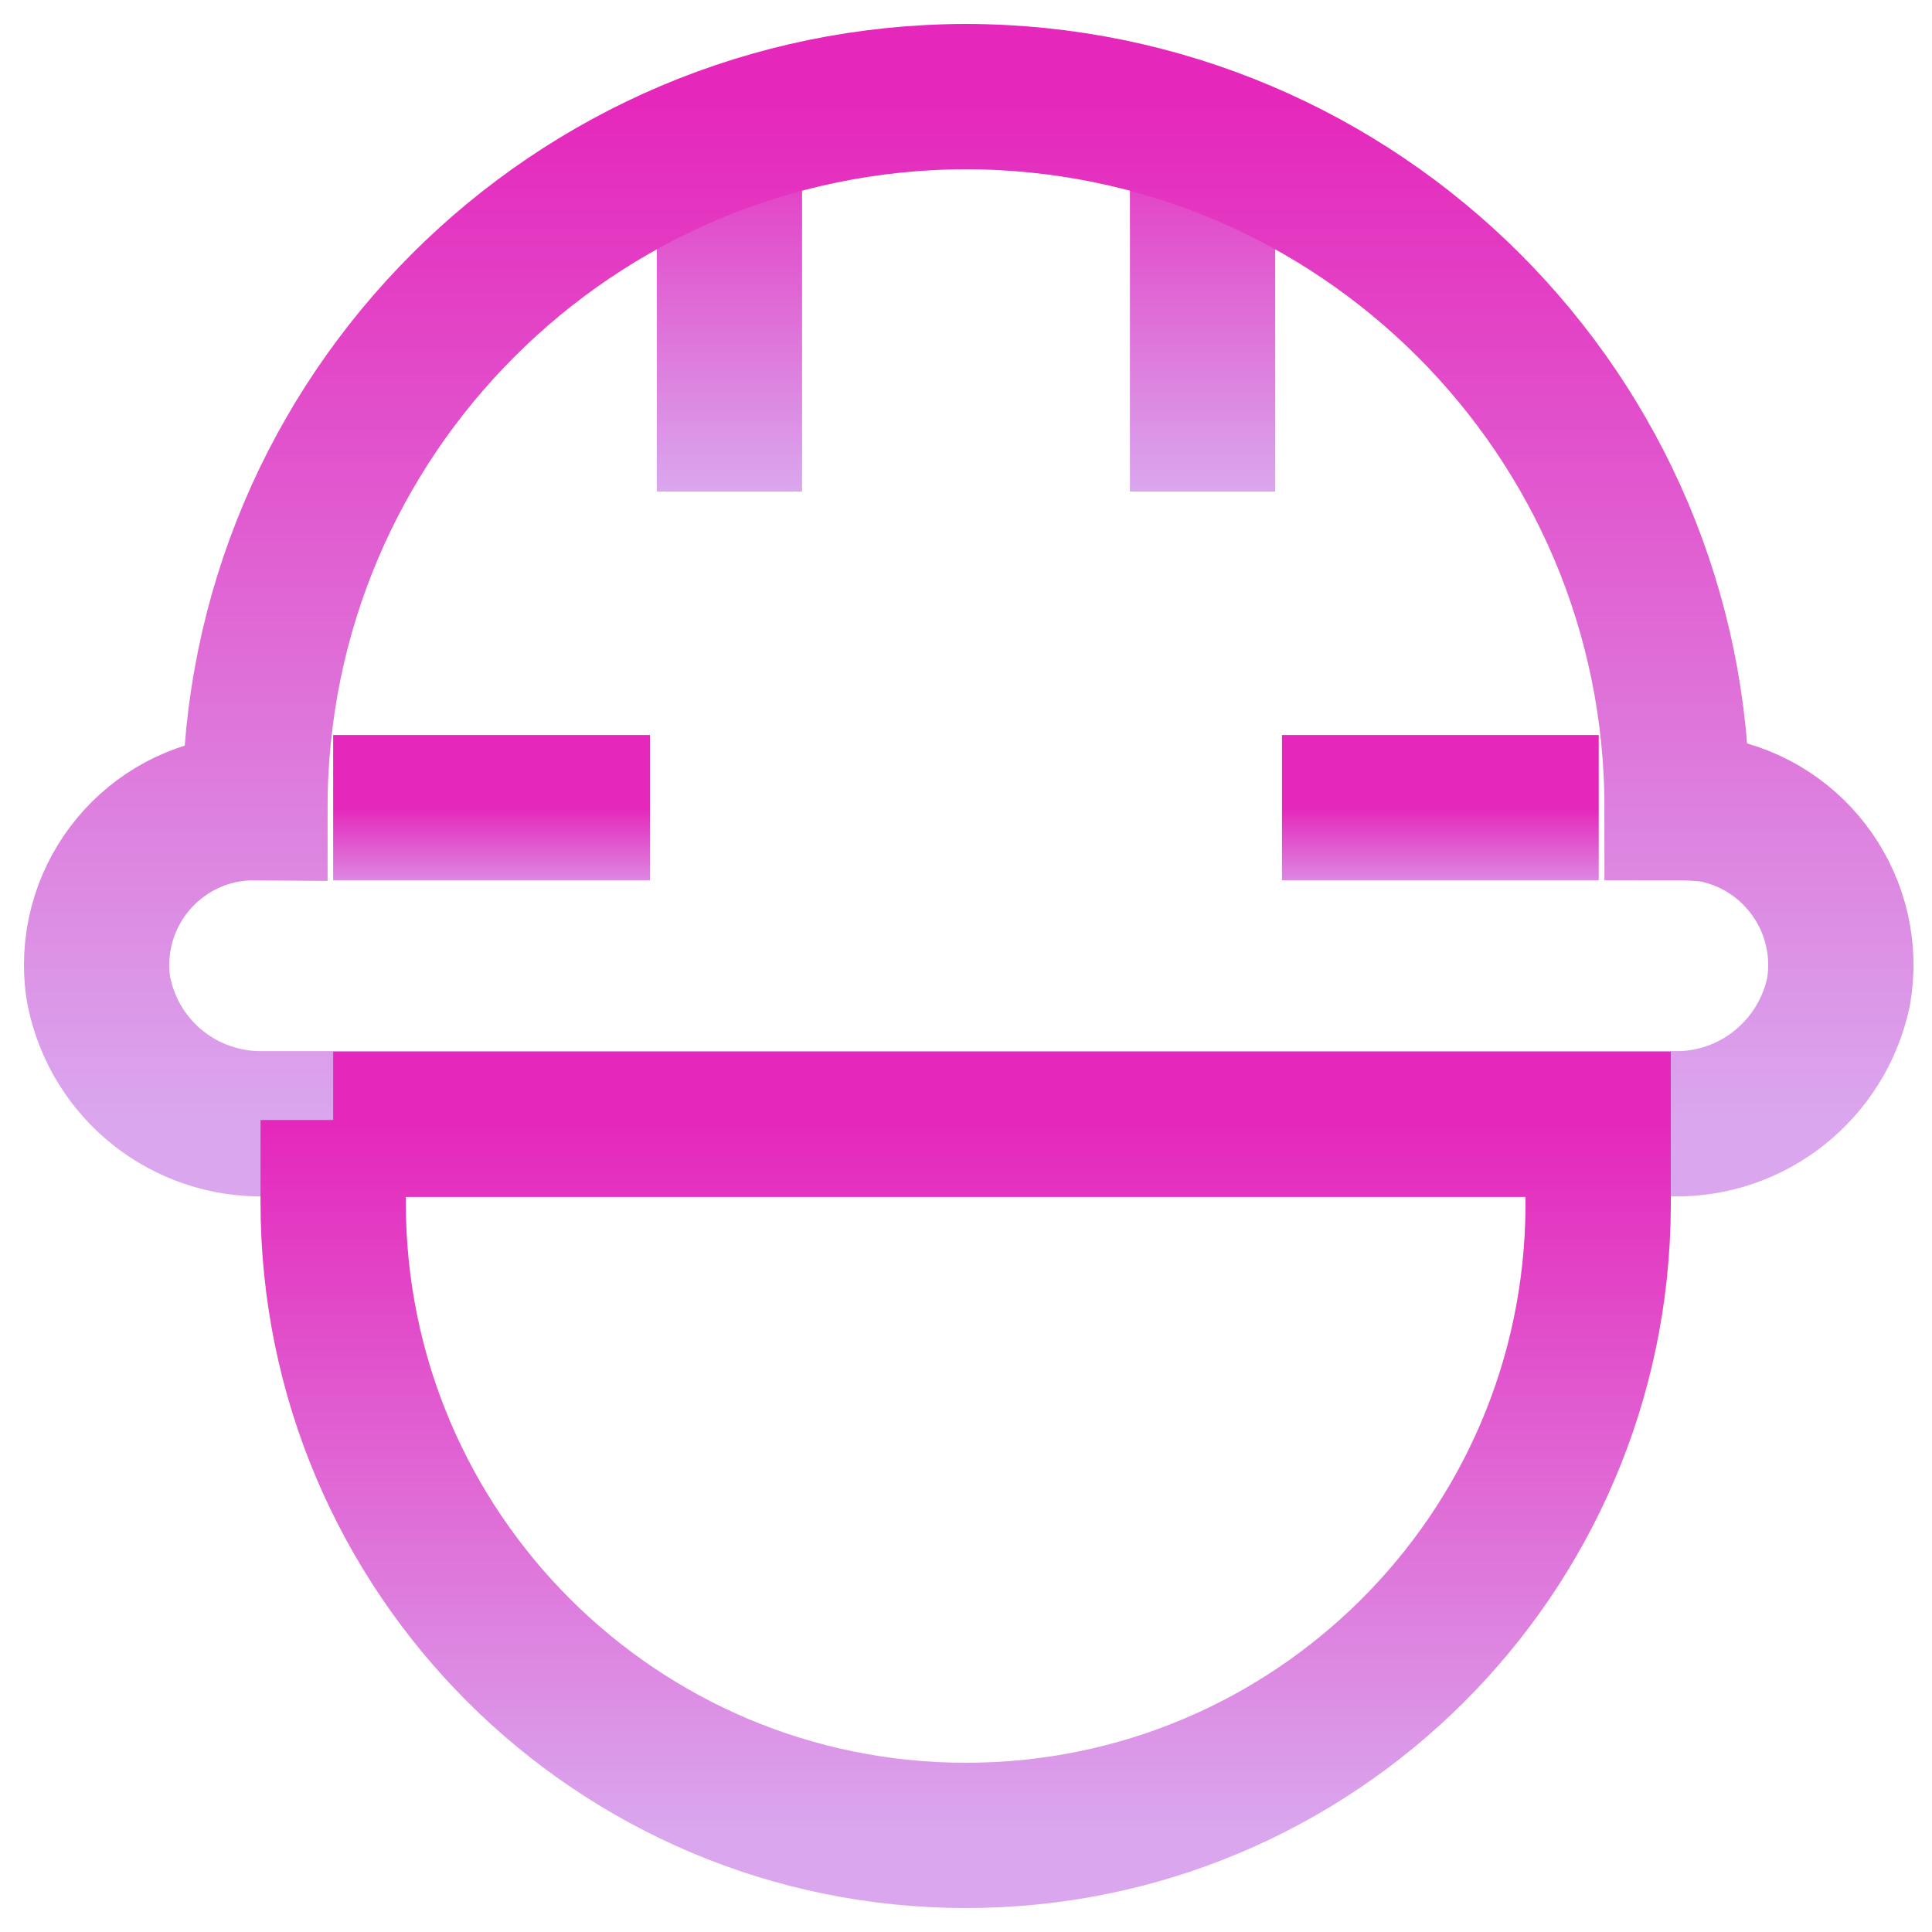
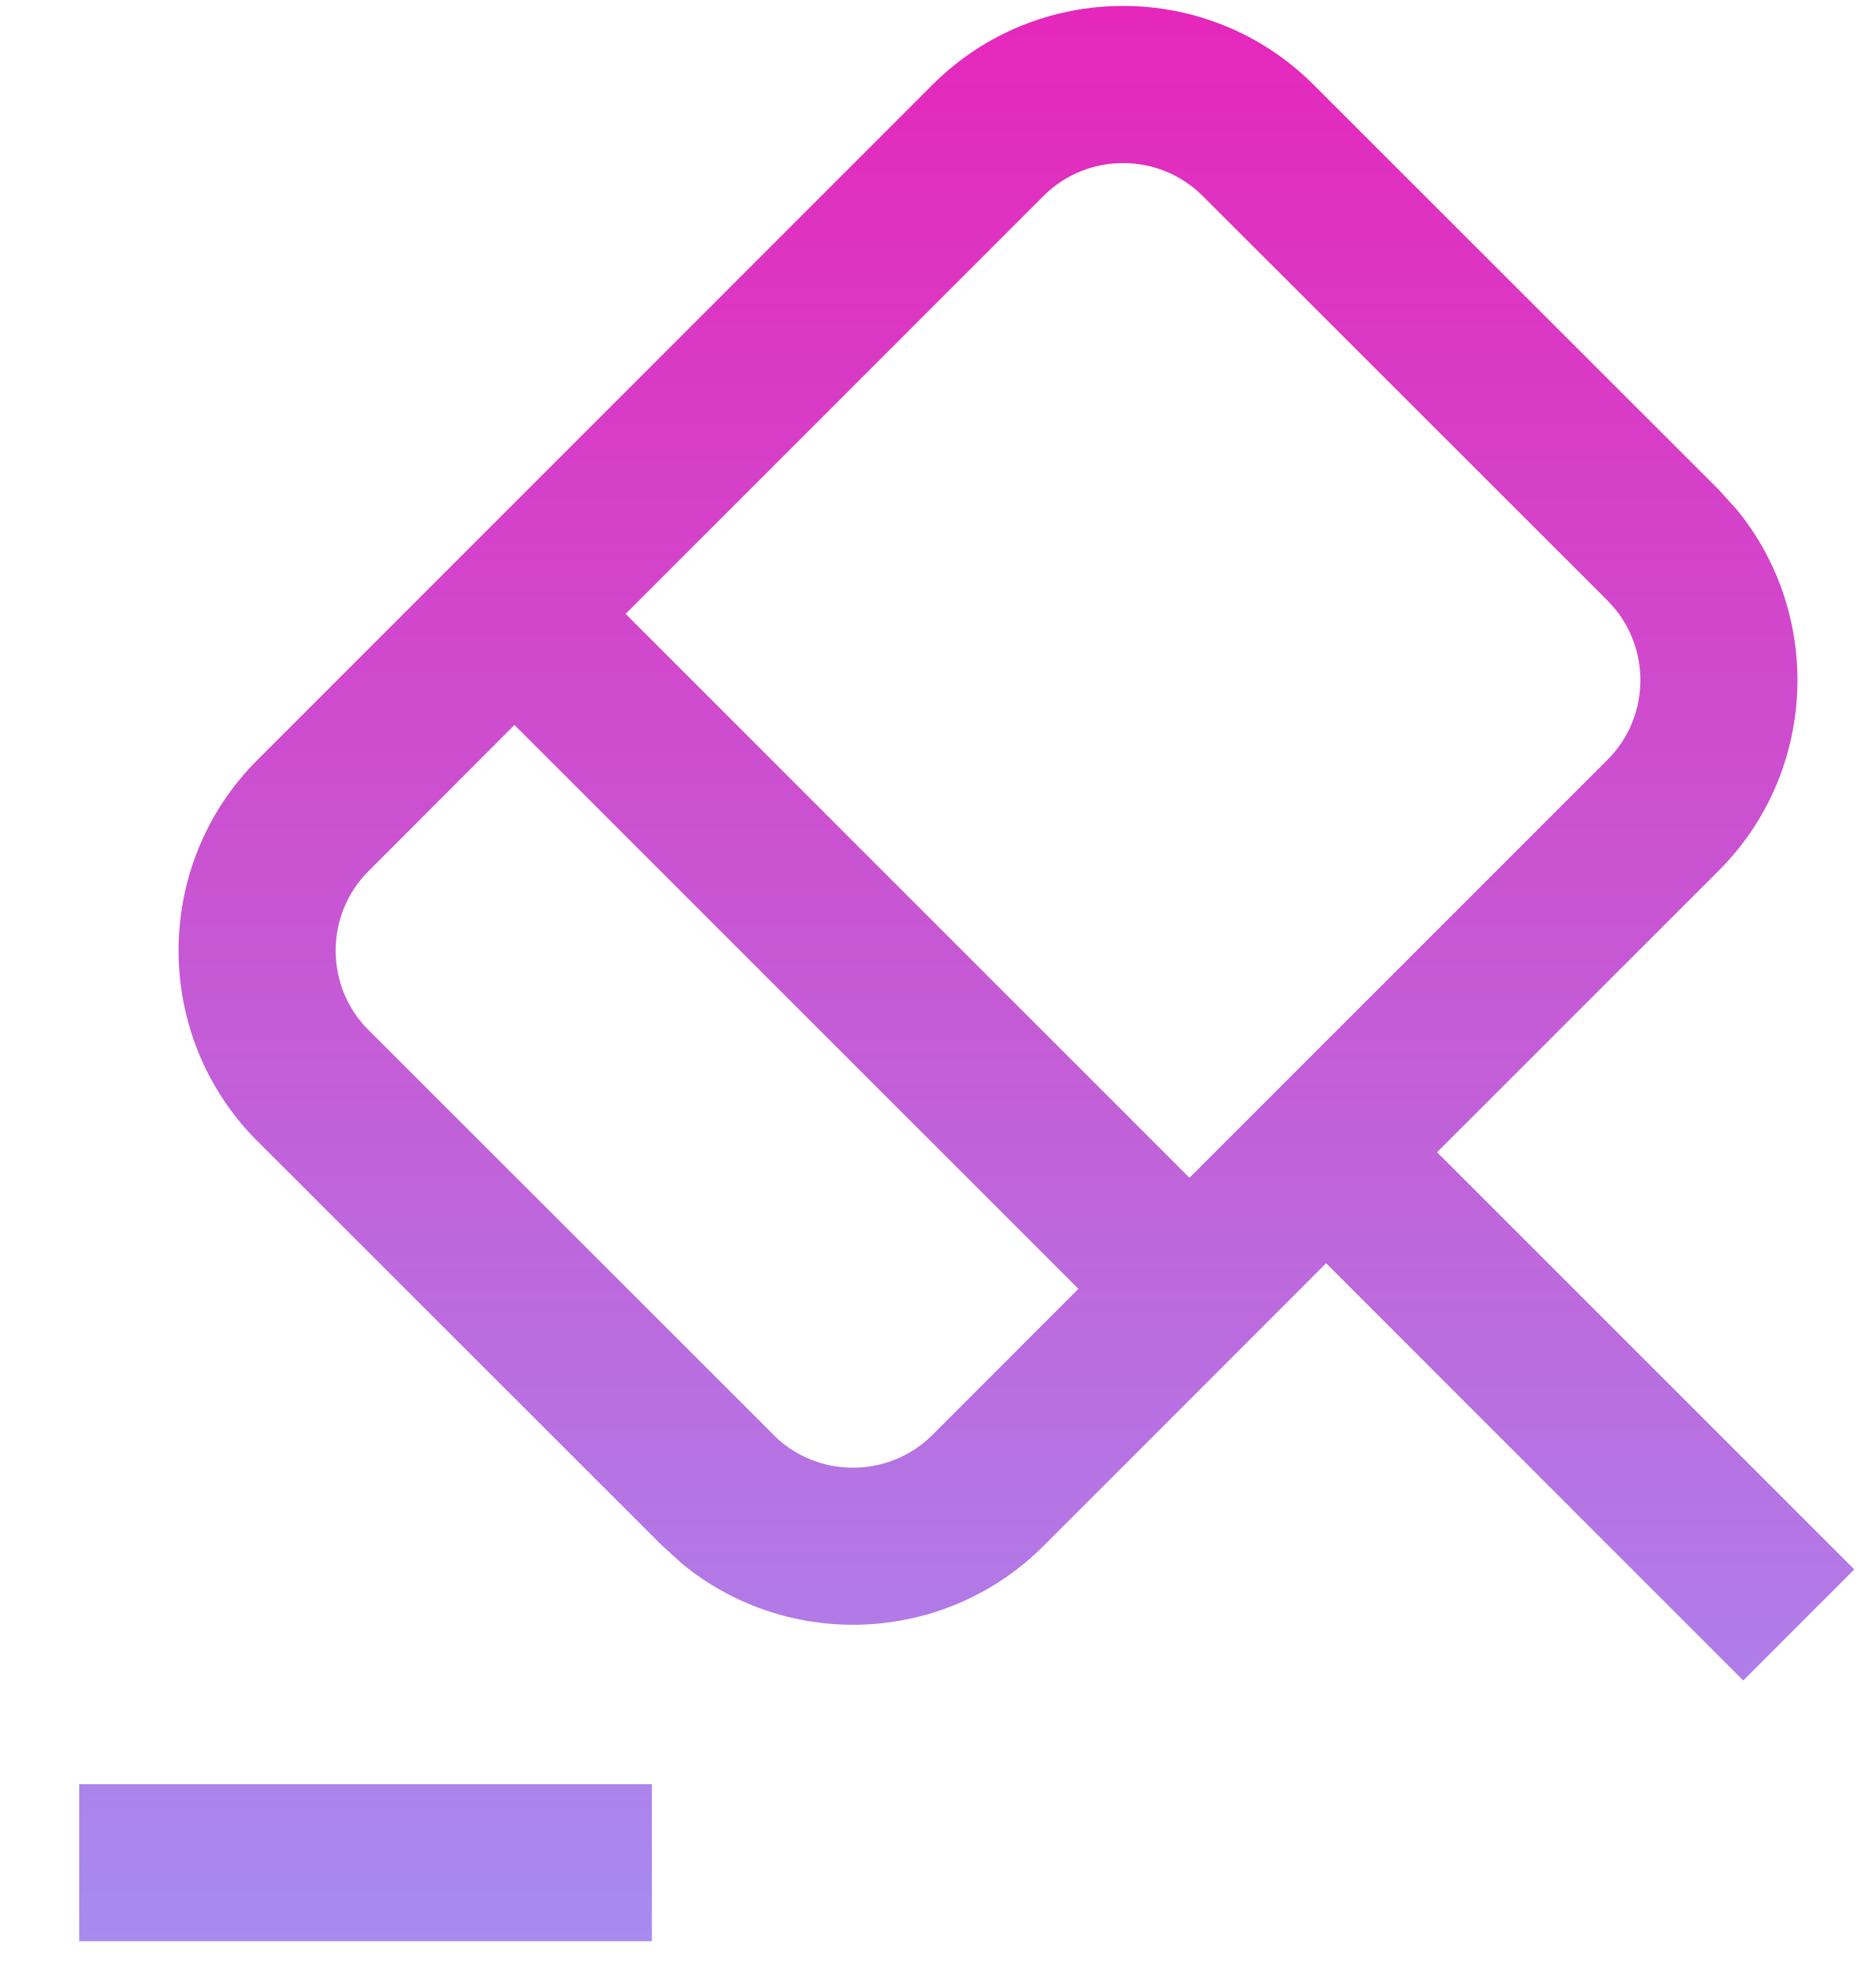
- <svg xmlns="http://www.w3.org/2000/svg" width="20" height="20" viewBox="0 0 20 20" fill="none">
-   <path d="M7.551 5.089V1" stroke="url(#paint0_linear_439_5675)" stroke-width="1.504" stroke-miterlimit="4.01" />
-   <path d="M12.449 5.089V1" stroke="url(#paint1_linear_439_5675)" stroke-width="1.504" stroke-miterlimit="4.01" />
-   <path d="M6.728 8.361H3.449" stroke="url(#paint2_linear_439_5675)" stroke-width="1.504" stroke-miterlimit="4.01" />
-   <path d="M16.55 8.361H13.271" stroke="url(#paint3_linear_439_5675)" stroke-width="1.504" stroke-miterlimit="4.01" />
-   <path d="M17.361 8.361C17.361 4.298 14.063 1.006 10 1C5.937 1.006 2.639 4.298 2.639 8.361C1.739 8.354 1.006 9.081 1 9.981C1 10.077 1.006 10.174 1.026 10.27C1.193 11.08 1.913 11.652 2.742 11.633H17.316C18.139 11.652 18.859 11.08 19.032 10.27C19.186 9.383 18.595 8.541 17.714 8.38C17.592 8.367 17.476 8.361 17.361 8.361Z" stroke="url(#paint4_linear_439_5675)" stroke-width="1.504" stroke-miterlimit="4.01" />
-   <path d="M3.449 11.639H16.544V12.494C16.525 16.094 13.6 19 10 19C6.381 19 3.449 16.069 3.449 12.449V11.594V11.639Z" stroke="url(#paint5_linear_439_5675)" stroke-width="1.504" stroke-miterlimit="4.01" />
+ <svg xmlns="http://www.w3.org/2000/svg" width="20" height="21" viewBox="0 0 20 21" fill="none">
+   <path d="M6.95 20.693H0.844V19.019H6.95V20.693ZM9.941 0.904C11.062 -0.217 12.884 -0.217 14.005 0.904L18.322 5.218L18.52 5.437C19.439 6.565 19.373 8.232 18.322 9.283L15.321 12.283L19.769 16.73L18.585 17.914L14.138 13.466L11.126 16.479C10.075 17.53 8.408 17.596 7.28 16.676L7.062 16.479L2.745 12.165H2.744C1.624 11.044 1.623 9.222 2.744 8.101L9.941 0.904ZM3.929 9.286C3.462 9.752 3.462 10.513 3.928 10.98H3.929L8.246 15.294V15.296C8.713 15.762 9.475 15.762 9.941 15.296L11.497 13.739L5.485 7.728L3.929 9.286ZM12.821 2.088C12.354 1.622 11.593 1.622 11.126 2.088L6.67 6.544L12.681 12.555L17.139 8.098C17.576 7.661 17.603 6.964 17.221 6.494L17.139 6.403L12.821 2.088Z" fill="url(#paint0_linear_558_673)" />
  <defs>
-     <linearGradient id="paint0_linear_439_5675" x1="8.051" y1="1" x2="8.051" y2="5.089" gradientUnits="userSpaceOnUse">
+     <linearGradient id="paint0_linear_558_673" x1="10.306" y1="0.063" x2="10.306" y2="20.693" gradientUnits="userSpaceOnUse">
      <stop stop-color="#E527BB" />
-       <stop offset="1" stop-color="#DAA7EE" />
-     </linearGradient>
-     <linearGradient id="paint1_linear_439_5675" x1="12.949" y1="1" x2="12.949" y2="5.089" gradientUnits="userSpaceOnUse">
-       <stop stop-color="#E527BB" />
-       <stop offset="1" stop-color="#DAA7EE" />
-     </linearGradient>
-     <linearGradient id="paint2_linear_439_5675" x1="5.088" y1="8.361" x2="5.088" y2="9.361" gradientUnits="userSpaceOnUse">
-       <stop stop-color="#E527BB" />
-       <stop offset="1" stop-color="#DAA7EE" />
-     </linearGradient>
-     <linearGradient id="paint3_linear_439_5675" x1="14.911" y1="8.361" x2="14.911" y2="9.361" gradientUnits="userSpaceOnUse">
-       <stop stop-color="#E527BB" />
-       <stop offset="1" stop-color="#DAA7EE" />
-     </linearGradient>
-     <linearGradient id="paint4_linear_439_5675" x1="10.028" y1="1" x2="10.028" y2="11.633" gradientUnits="userSpaceOnUse">
-       <stop stop-color="#E527BB" />
-       <stop offset="1" stop-color="#DAA7EE" />
-     </linearGradient>
-     <linearGradient id="paint5_linear_439_5675" x1="9.997" y1="11.594" x2="9.997" y2="19" gradientUnits="userSpaceOnUse">
-       <stop stop-color="#E527BB" />
-       <stop offset="1" stop-color="#DAA7EE" />
+       <stop offset="1" stop-color="#A78BEF" />
    </linearGradient>
  </defs>
</svg>
